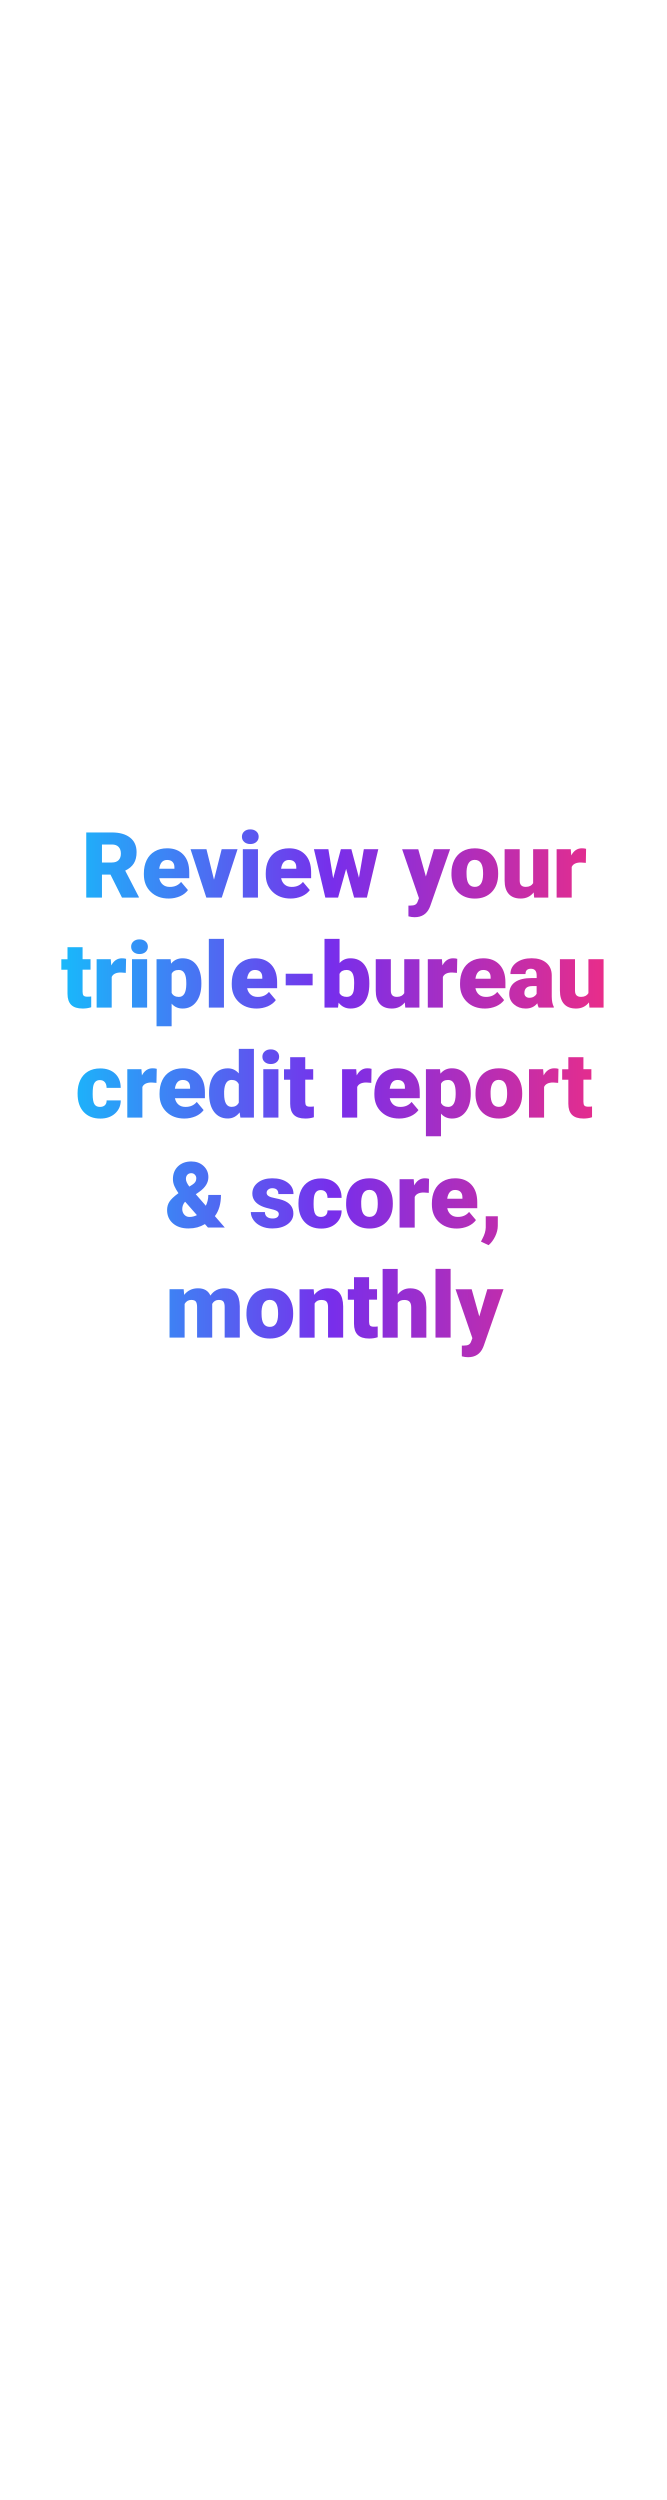
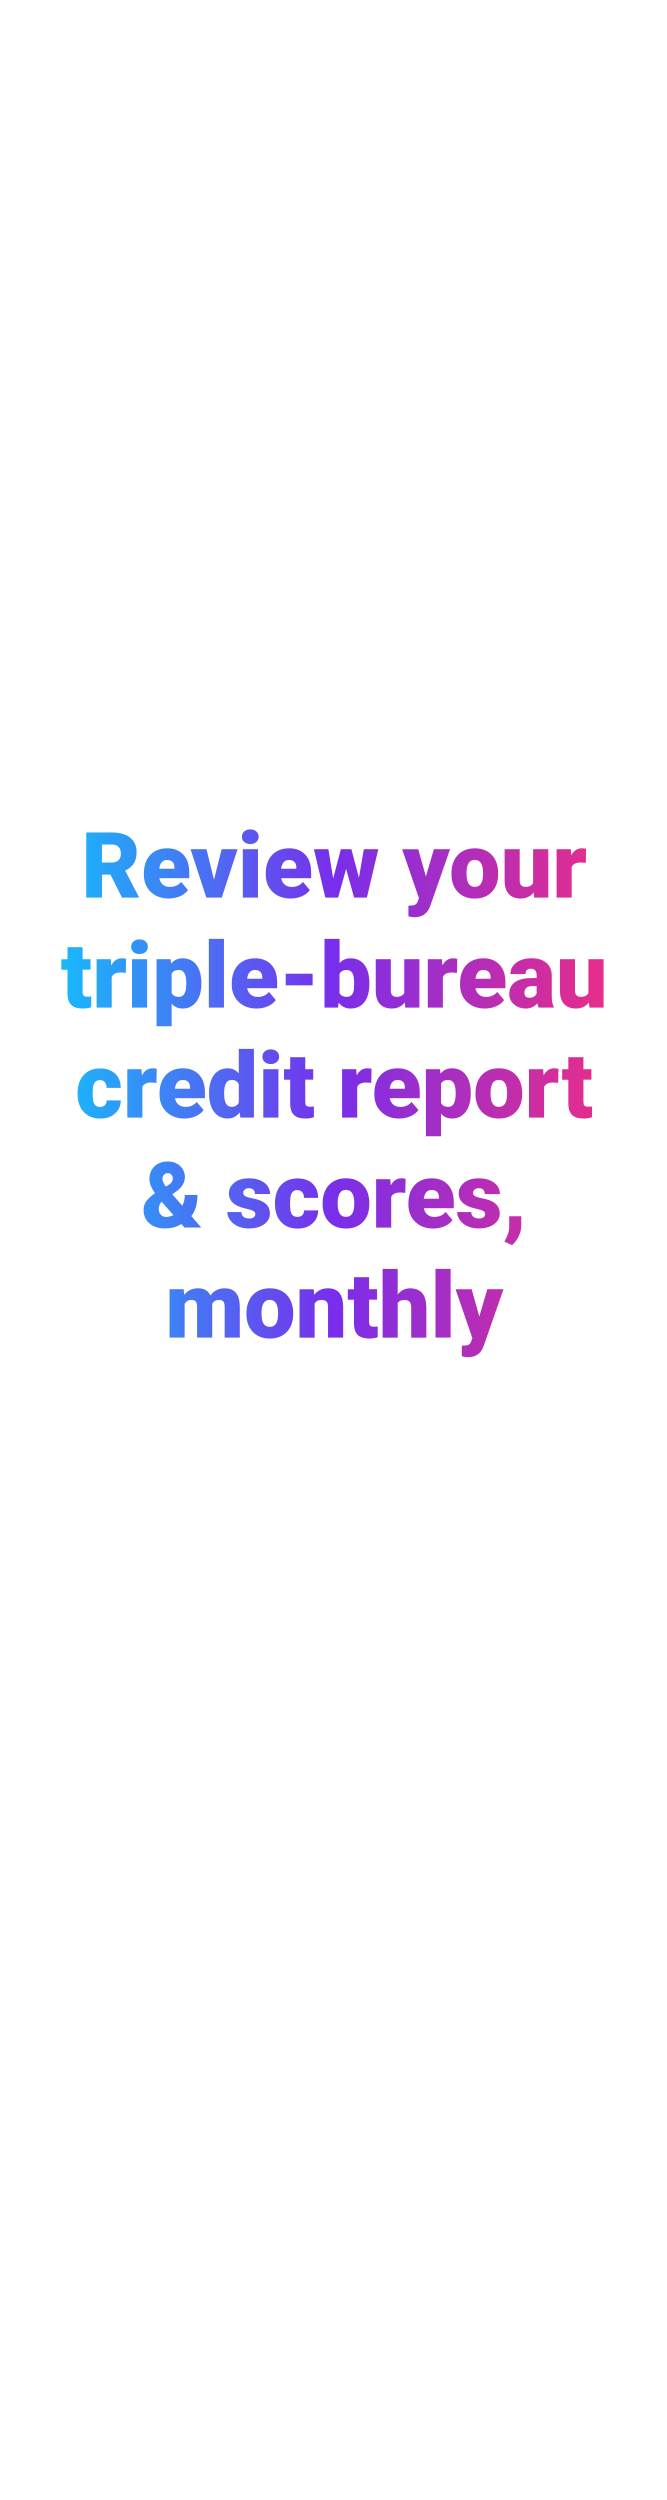
<svg xmlns="http://www.w3.org/2000/svg" version="1.1" id="Layer_1" x="0px" y="0px" viewBox="0 0 160 600" style="enable-background:new 0 0 160 600;" xml:space="preserve">
  <style type="text/css">
	.st0{fill:url(#SVGID_1_);}
</style>
  <linearGradient id="SVGID_1_" gradientUnits="userSpaceOnUse" x1="14.719" y1="262.39" x2="144.85" y2="262.39">
    <stop offset="0" style="stop-color:#18B9FB" />
    <stop offset="0.5" style="stop-color:#782EEB" />
    <stop offset="1" style="stop-color:#E82D8A" />
  </linearGradient>
-   <path class="st0" d="M26.51,209.9h-2.04v5.53H20.7v-15.64h6.16c1.85,0,3.3,0.41,4.35,1.23c1.05,0.82,1.57,1.99,1.57,3.49  c0,1.09-0.22,1.99-0.66,2.7c-0.44,0.71-1.13,1.29-2.07,1.74l3.27,6.32v0.16h-4.04L26.51,209.9z M24.47,207h2.38  c0.72,0,1.25-0.19,1.62-0.57c0.36-0.38,0.54-0.9,0.54-1.58c0-0.67-0.18-1.2-0.55-1.59s-0.9-0.58-1.61-0.58h-2.38V207z M40.51,215.65  c-1.78,0-3.23-0.53-4.33-1.6c-1.1-1.06-1.65-2.45-1.65-4.15v-0.3c0-1.19,0.22-2.24,0.66-3.15c0.44-0.91,1.08-1.61,1.93-2.11  c0.84-0.5,1.85-0.75,3.01-0.75c1.63,0,2.92,0.51,3.87,1.52c0.95,1.01,1.42,2.43,1.42,4.24v1.41h-7.2c0.13,0.65,0.41,1.16,0.85,1.54  s1,0.56,1.7,0.56c1.15,0,2.04-0.4,2.69-1.2l1.65,1.96c-0.45,0.62-1.09,1.12-1.92,1.49C42.35,215.46,41.46,215.65,40.51,215.65z   M40.1,206.39c-1.06,0-1.69,0.7-1.89,2.11h3.65v-0.28c0.01-0.58-0.13-1.03-0.44-1.35C41.12,206.55,40.68,206.39,40.1,206.39z   M51.36,211.13l1.84-7.32h3.81l-3.79,11.62h-3.7l-3.79-11.62h3.82L51.36,211.13z M58.06,200.81c0-0.52,0.19-0.94,0.56-1.27  s0.86-0.49,1.45-0.49s1.08,0.17,1.45,0.49s0.56,0.75,0.56,1.27s-0.19,0.94-0.56,1.27s-0.86,0.49-1.45,0.49s-1.08-0.17-1.45-0.49  S58.06,201.33,58.06,200.81z M61.91,215.43h-3.63v-11.62h3.63V215.43z M69.76,215.65c-1.78,0-3.23-0.53-4.33-1.6  c-1.1-1.06-1.65-2.45-1.65-4.15v-0.3c0-1.19,0.22-2.24,0.66-3.15c0.44-0.91,1.08-1.61,1.93-2.11c0.84-0.5,1.85-0.75,3.01-0.75  c1.63,0,2.92,0.51,3.87,1.52c0.95,1.01,1.42,2.43,1.42,4.24v1.41h-7.2c0.13,0.65,0.41,1.16,0.85,1.54s1,0.56,1.7,0.56  c1.15,0,2.04-0.4,2.69-1.2l1.65,1.96c-0.45,0.62-1.09,1.12-1.92,1.49C71.6,215.46,70.71,215.65,69.76,215.65z M69.35,206.39  c-1.06,0-1.69,0.7-1.89,2.11h3.65v-0.28c0.01-0.58-0.13-1.03-0.44-1.35C70.37,206.55,69.93,206.39,69.35,206.39z M86.15,210.66  l1.17-6.85h3.47l-2.74,11.62h-3.06l-1.92-6.9l-1.93,6.9h-3.06l-2.74-11.62h3.47l1.15,7.01l1.85-7.01h2.52L86.15,210.66z   M102.21,210.36l1.93-6.55h3.88l-4.74,13.57l-0.2,0.49c-0.67,1.5-1.86,2.26-3.57,2.26c-0.47,0-0.97-0.07-1.49-0.21v-2.58h0.47  c0.51,0,0.9-0.07,1.17-0.22c0.27-0.15,0.47-0.41,0.6-0.79l0.29-0.77l-4.04-11.74h3.87L102.21,210.36z M108.35,209.52  c0-1.16,0.23-2.19,0.68-3.1c0.45-0.91,1.1-1.6,1.94-2.09s1.84-0.73,2.98-0.73c1.74,0,3.11,0.54,4.11,1.62c1,1.08,1.5,2.54,1.5,4.4  v0.13c0,1.81-0.5,3.25-1.51,4.31c-1.01,1.06-2.37,1.6-4.09,1.6c-1.65,0-2.98-0.5-3.99-1.49c-1-0.99-1.54-2.34-1.62-4.03  L108.35,209.52z M111.97,209.74c0,1.07,0.17,1.86,0.5,2.36s0.83,0.75,1.49,0.75c1.29,0,1.95-0.99,1.98-2.98v-0.37  c0-2.08-0.67-3.13-2-3.13c-1.21,0-1.87,0.9-1.97,2.7L111.97,209.74z M128.08,214.18c-0.77,0.98-1.8,1.47-3.1,1.47  c-1.27,0-2.24-0.37-2.89-1.11c-0.66-0.74-0.98-1.81-0.98-3.2v-7.53h3.62v7.55c0,1,0.48,1.49,1.45,1.49c0.83,0,1.42-0.3,1.77-0.89  v-8.15h3.64v11.62h-3.39L128.08,214.18z M140.6,207.09L139.4,207c-1.14,0-1.87,0.36-2.19,1.07v7.36h-3.62v-11.62h3.39l0.12,1.49  c0.61-1.14,1.46-1.71,2.55-1.71c0.39,0,0.72,0.04,1.01,0.13L140.6,207.09z M19.82,227.32v2.89h1.91v2.51h-1.91v5.32  c0,0.44,0.08,0.74,0.24,0.91s0.47,0.26,0.93,0.26c0.36,0,0.66-0.02,0.9-0.06v2.59c-0.65,0.21-1.33,0.31-2.04,0.31  c-1.25,0-2.17-0.29-2.76-0.88s-0.89-1.48-0.89-2.67v-5.77h-1.48v-2.51h1.48v-2.89H19.82z M30.19,233.49L29,233.4  c-1.14,0-1.87,0.36-2.19,1.07v7.36h-3.62v-11.62h3.39l0.12,1.49c0.61-1.14,1.46-1.71,2.55-1.71c0.39,0,0.72,0.04,1.01,0.13  L30.19,233.49z M31.47,227.21c0-0.52,0.19-0.94,0.56-1.27s0.86-0.49,1.45-0.49s1.08,0.17,1.45,0.49s0.56,0.75,0.56,1.27  s-0.19,0.94-0.56,1.27s-0.86,0.49-1.45,0.49s-1.08-0.17-1.45-0.49S31.47,227.73,31.47,227.21z M35.31,241.83h-3.63v-11.62h3.63  V241.83z M48.33,236.11c0,1.8-0.41,3.25-1.22,4.32c-0.81,1.08-1.91,1.62-3.29,1.62c-1.07,0-1.94-0.39-2.63-1.17v5.42h-3.62v-16.09  h3.38l0.11,1.07c0.69-0.86,1.61-1.29,2.74-1.29c1.43,0,2.55,0.53,3.34,1.58c0.79,1.06,1.19,2.51,1.19,4.36V236.11z M44.71,235.88  c0-2.06-0.6-3.09-1.8-3.09c-0.86,0-1.43,0.31-1.72,0.92v4.58c0.32,0.64,0.9,0.97,1.74,0.97c1.15,0,1.75-1,1.78-2.99V235.88z   M53.75,241.83h-3.63v-16.5h3.63V241.83z M61.6,242.05c-1.78,0-3.23-0.53-4.33-1.6c-1.1-1.06-1.65-2.45-1.65-4.15V236  c0-1.19,0.22-2.24,0.66-3.15c0.44-0.91,1.08-1.61,1.93-2.11c0.84-0.5,1.85-0.75,3.01-0.75c1.63,0,2.92,0.51,3.87,1.52  c0.95,1.01,1.42,2.43,1.42,4.24v1.41h-7.2c0.13,0.65,0.41,1.16,0.85,1.54s1,0.56,1.7,0.56c1.15,0,2.04-0.4,2.69-1.2l1.65,1.96  c-0.45,0.62-1.09,1.12-1.92,1.49C63.44,241.86,62.55,242.05,61.6,242.05z M61.19,232.79c-1.06,0-1.69,0.7-1.89,2.11h3.65v-0.28  c0.01-0.58-0.13-1.03-0.44-1.35C62.2,232.95,61.76,232.79,61.19,232.79z M75.03,236.48h-6.46v-2.79h6.46V236.48z M88.64,236.12  c0,1.91-0.39,3.37-1.18,4.39s-1.9,1.54-3.33,1.54c-1.18,0-2.13-0.47-2.86-1.41l-0.15,1.19h-3.24v-16.5h3.62v5.81  c0.67-0.77,1.54-1.15,2.61-1.15c1.45,0,2.56,0.52,3.35,1.56s1.18,2.5,1.18,4.38V236.12z M85,235.89c0-1.12-0.15-1.91-0.45-2.39  c-0.3-0.47-0.75-0.71-1.37-0.71c-0.82,0-1.38,0.31-1.7,0.93v4.61c0.31,0.61,0.88,0.92,1.72,0.92c0.85,0,1.39-0.42,1.62-1.24  C84.95,237.6,85,236.9,85,235.89z M97.15,240.58c-0.77,0.98-1.8,1.47-3.1,1.47c-1.27,0-2.24-0.37-2.89-1.11  c-0.66-0.74-0.98-1.81-0.98-3.2v-7.53h3.62v7.55c0,1,0.48,1.49,1.45,1.49c0.83,0,1.42-0.3,1.77-0.89v-8.15h3.64v11.62h-3.39  L97.15,240.58z M109.67,233.49l-1.19-0.09c-1.14,0-1.87,0.36-2.19,1.07v7.36h-3.62v-11.62h3.39l0.12,1.49  c0.61-1.14,1.46-1.71,2.55-1.71c0.39,0,0.72,0.04,1.01,0.13L109.67,233.49z M116.39,242.05c-1.78,0-3.23-0.53-4.33-1.6  c-1.1-1.06-1.65-2.45-1.65-4.15V236c0-1.19,0.22-2.24,0.66-3.15c0.44-0.91,1.08-1.61,1.93-2.11c0.84-0.5,1.85-0.75,3.01-0.75  c1.63,0,2.92,0.51,3.87,1.52c0.95,1.01,1.42,2.43,1.42,4.24v1.41h-7.2c0.13,0.65,0.41,1.16,0.85,1.54s1,0.56,1.7,0.56  c1.15,0,2.04-0.4,2.69-1.2l1.65,1.96c-0.45,0.62-1.09,1.12-1.92,1.49C118.24,241.86,117.35,242.05,116.39,242.05z M115.99,232.79  c-1.06,0-1.69,0.7-1.89,2.11h3.65v-0.28c0.01-0.58-0.13-1.03-0.44-1.35C117,232.95,116.56,232.79,115.99,232.79z M129.29,241.83  c-0.13-0.24-0.24-0.58-0.34-1.04c-0.67,0.84-1.6,1.26-2.79,1.26c-1.1,0-2.03-0.33-2.79-0.99c-0.77-0.66-1.15-1.49-1.15-2.5  c0-1.26,0.47-2.21,1.4-2.86s2.28-0.97,4.06-0.97h1.12v-0.62c0-1.07-0.46-1.61-1.39-1.61c-0.86,0-1.29,0.42-1.29,1.27h-3.62  c0-1.12,0.48-2.03,1.43-2.74c0.96-0.7,2.17-1.05,3.66-1.05s2.65,0.36,3.51,1.08s1.3,1.71,1.32,2.98v5.15  c0.01,1.07,0.18,1.88,0.49,2.45v0.18H129.29z M127.03,239.47c0.45,0,0.83-0.1,1.12-0.29c0.3-0.19,0.51-0.41,0.64-0.66v-1.86h-1.05  c-1.26,0-1.89,0.57-1.89,1.7c0,0.33,0.11,0.6,0.33,0.8C126.4,239.37,126.68,239.47,127.03,239.47z M141.35,240.58  c-0.77,0.98-1.8,1.47-3.1,1.47c-1.27,0-2.24-0.37-2.89-1.11c-0.66-0.74-0.98-1.81-0.98-3.2v-7.53h3.62v7.55c0,1,0.48,1.49,1.45,1.49  c0.83,0,1.42-0.3,1.77-0.89v-8.15h3.64v11.62h-3.39L141.35,240.58z M24,265.66c0.51,0,0.9-0.14,1.18-0.41  c0.28-0.28,0.42-0.66,0.41-1.15h3.39c0,1.27-0.46,2.32-1.37,3.14c-0.91,0.82-2.09,1.22-3.53,1.22c-1.69,0-3.02-0.53-4-1.59  s-1.46-2.53-1.46-4.4v-0.15c0-1.17,0.22-2.21,0.65-3.11c0.43-0.9,1.06-1.59,1.87-2.07c0.82-0.48,1.78-0.72,2.9-0.72  c1.51,0,2.71,0.42,3.6,1.26s1.33,1.97,1.33,3.41h-3.39c0-0.6-0.15-1.06-0.44-1.39s-0.69-0.48-1.18-0.48c-0.94,0-1.49,0.6-1.64,1.79  c-0.05,0.38-0.08,0.9-0.08,1.57c0,1.17,0.14,1.98,0.42,2.43S23.39,265.66,24,265.66z M37.55,259.89l-1.19-0.09  c-1.14,0-1.87,0.36-2.19,1.07v7.36h-3.62v-11.62h3.39l0.12,1.49c0.61-1.14,1.46-1.71,2.55-1.71c0.39,0,0.72,0.04,1.01,0.13  L37.55,259.89z M44.27,268.45c-1.78,0-3.23-0.53-4.33-1.6c-1.1-1.06-1.65-2.45-1.65-4.15v-0.3c0-1.19,0.22-2.24,0.66-3.15  c0.44-0.91,1.08-1.61,1.93-2.11c0.84-0.5,1.85-0.75,3.01-0.75c1.63,0,2.92,0.51,3.87,1.52c0.95,1.01,1.42,2.43,1.42,4.24v1.41h-7.2  c0.13,0.65,0.41,1.16,0.85,1.54s1,0.56,1.7,0.56c1.15,0,2.04-0.4,2.69-1.2l1.65,1.96c-0.45,0.62-1.09,1.12-1.92,1.49  C46.11,268.26,45.22,268.45,44.27,268.45z M43.86,259.19c-1.06,0-1.69,0.7-1.89,2.11h3.65v-0.28c0.01-0.58-0.13-1.03-0.44-1.35  C44.88,259.35,44.44,259.19,43.86,259.19z M50.17,262.34c0-1.84,0.4-3.29,1.19-4.35s1.91-1.59,3.33-1.59c1.04,0,1.91,0.41,2.62,1.22  v-5.89h3.63v16.5h-3.25l-0.18-1.25c-0.75,0.97-1.69,1.46-2.84,1.46c-1.38,0-2.48-0.53-3.29-1.59S50.17,264.29,50.17,262.34z   M53.79,262.56c0,2.06,0.6,3.09,1.8,3.09c0.8,0,1.38-0.34,1.72-1.01v-4.43c-0.33-0.69-0.9-1.03-1.7-1.03c-1.12,0-1.72,0.9-1.82,2.71  L53.79,262.56z M62.97,253.61c0-0.52,0.19-0.94,0.56-1.27s0.86-0.49,1.45-0.49s1.08,0.17,1.45,0.49s0.56,0.75,0.56,1.27  s-0.19,0.94-0.56,1.27s-0.86,0.49-1.45,0.49s-1.08-0.17-1.45-0.49S62.97,254.13,62.97,253.61z M66.82,268.23h-3.63v-11.62h3.63  V268.23z M73.26,253.72v2.89h1.91v2.51h-1.91v5.32c0,0.44,0.08,0.74,0.24,0.91s0.47,0.26,0.93,0.26c0.36,0,0.66-0.02,0.9-0.06v2.59  c-0.65,0.21-1.33,0.31-2.04,0.31c-1.25,0-2.17-0.29-2.76-0.88s-0.89-1.48-0.89-2.67v-5.77h-1.48v-2.51h1.48v-2.89H73.26z   M89.11,259.89l-1.19-0.09c-1.14,0-1.87,0.36-2.19,1.07v7.36H82.1v-11.62h3.39l0.12,1.49c0.61-1.14,1.46-1.71,2.55-1.71  c0.39,0,0.72,0.04,1.01,0.13L89.11,259.89z M95.83,268.45c-1.78,0-3.23-0.53-4.33-1.6c-1.1-1.06-1.65-2.45-1.65-4.15v-0.3  c0-1.19,0.22-2.24,0.66-3.15c0.44-0.91,1.08-1.61,1.93-2.11c0.84-0.5,1.85-0.75,3.01-0.75c1.63,0,2.92,0.51,3.87,1.52  c0.95,1.01,1.42,2.43,1.42,4.24v1.41h-7.2c0.13,0.65,0.41,1.16,0.85,1.54s1,0.56,1.7,0.56c1.15,0,2.04-0.4,2.69-1.2l1.65,1.96  c-0.45,0.62-1.09,1.12-1.92,1.49C97.67,268.26,96.79,268.45,95.83,268.45z M95.42,259.19c-1.06,0-1.69,0.7-1.89,2.11h3.65v-0.28  c0.01-0.58-0.13-1.03-0.44-1.35C96.44,259.35,96,259.19,95.42,259.19z M112.98,262.51c0,1.8-0.41,3.25-1.22,4.32  c-0.81,1.08-1.91,1.62-3.29,1.62c-1.07,0-1.94-0.39-2.63-1.17v5.42h-3.62v-16.09h3.38l0.11,1.07c0.69-0.86,1.61-1.29,2.74-1.29  c1.43,0,2.55,0.53,3.34,1.58c0.79,1.06,1.19,2.51,1.19,4.36V262.51z M109.36,262.28c0-2.06-0.6-3.09-1.8-3.09  c-0.86,0-1.43,0.31-1.72,0.92v4.58c0.32,0.64,0.9,0.97,1.74,0.97c1.15,0,1.75-1,1.78-2.99V262.28z M114.12,262.31  c0-1.16,0.23-2.19,0.68-3.1c0.45-0.91,1.1-1.6,1.94-2.09s1.84-0.73,2.98-0.73c1.74,0,3.11,0.54,4.11,1.62c1,1.08,1.5,2.54,1.5,4.4  v0.13c0,1.81-0.5,3.25-1.51,4.31c-1.01,1.06-2.37,1.6-4.09,1.6c-1.65,0-2.98-0.5-3.99-1.49c-1-0.99-1.54-2.34-1.62-4.03  L114.12,262.31z M117.74,262.54c0,1.07,0.17,1.86,0.5,2.36s0.83,0.75,1.49,0.75c1.29,0,1.95-0.99,1.98-2.98v-0.37  c0-2.08-0.67-3.13-2-3.13c-1.21,0-1.87,0.9-1.97,2.7L117.74,262.54z M133.96,259.89l-1.19-0.09c-1.14,0-1.87,0.36-2.19,1.07v7.36  h-3.62v-11.62h3.39l0.12,1.49c0.61-1.14,1.46-1.71,2.55-1.71c0.39,0,0.72,0.04,1.01,0.13L133.96,259.89z M140.02,253.72v2.89h1.91  v2.51h-1.91v5.32c0,0.44,0.08,0.74,0.24,0.91s0.47,0.26,0.93,0.26c0.36,0,0.66-0.02,0.9-0.06v2.59c-0.65,0.21-1.33,0.31-2.04,0.31  c-1.25,0-2.17-0.29-2.76-0.88s-0.89-1.48-0.89-2.67v-5.77h-1.48v-2.51h1.48v-2.89H140.02z M42.85,286.39  c-0.42-0.6-0.75-1.17-0.99-1.72c-0.24-0.54-0.36-1.11-0.36-1.69c0-1.26,0.41-2.28,1.22-3.06c0.82-0.78,1.88-1.17,3.2-1.17  c1.18,0,2.16,0.36,2.93,1.08c0.77,0.72,1.16,1.61,1.16,2.68c0,1.33-0.73,2.51-2.2,3.54l-0.82,0.57l2.41,2.76  c0.39-0.79,0.59-1.65,0.59-2.59h3.04c0,2.11-0.49,3.81-1.46,5.08l2.38,2.74h-4.04l-0.73-0.83c-0.6,0.36-1.22,0.62-1.84,0.79  c-0.63,0.17-1.33,0.26-2.12,0.26c-1.55,0-2.79-0.41-3.72-1.22c-0.93-0.81-1.4-1.88-1.4-3.21c0-0.72,0.18-1.38,0.55-1.97  c0.37-0.59,1.09-1.27,2.15-2.05L42.85,286.39z M45.46,292.07c0.63,0,1.23-0.15,1.8-0.44l-2.81-3.2l-0.1,0.06  c-0.41,0.5-0.61,1.07-0.61,1.7c0,0.52,0.17,0.97,0.49,1.33S44.97,292.07,45.46,292.07z M44.62,282.95c0,0.5,0.27,1.11,0.82,1.83  l0.72-0.45c0.33-0.21,0.57-0.44,0.72-0.67s0.23-0.52,0.23-0.87c0-0.33-0.11-0.62-0.34-0.86s-0.51-0.37-0.85-0.37  c-0.4,0-0.72,0.13-0.95,0.38C44.73,282.2,44.62,282.53,44.62,282.95z M66.91,291.37c0-0.31-0.16-0.55-0.48-0.74  s-0.93-0.38-1.84-0.58s-1.65-0.46-2.23-0.79c-0.59-0.33-1.04-0.72-1.34-1.19s-0.46-1-0.46-1.6c0-1.07,0.44-1.95,1.32-2.64  c0.88-0.69,2.03-1.04,3.46-1.04c1.53,0,2.76,0.35,3.7,1.04s1.4,1.61,1.4,2.74h-3.63c0-0.93-0.49-1.4-1.47-1.4  c-0.38,0-0.7,0.11-0.96,0.32c-0.26,0.21-0.39,0.47-0.39,0.79c0,0.32,0.16,0.58,0.47,0.78s0.82,0.37,1.51,0.49  c0.69,0.13,1.3,0.28,1.82,0.46c1.75,0.6,2.62,1.68,2.62,3.23c0,1.06-0.47,1.92-1.41,2.59c-0.94,0.67-2.16,1-3.66,1  c-1,0-1.88-0.18-2.66-0.54s-1.39-0.84-1.83-1.46s-0.66-1.26-0.66-1.94h3.38c0.01,0.54,0.19,0.93,0.54,1.18  c0.34,0.25,0.78,0.37,1.32,0.37c0.49,0,0.86-0.1,1.11-0.3C66.79,291.95,66.91,291.69,66.91,291.37z M77.01,292.06  c0.51,0,0.9-0.14,1.18-0.41c0.28-0.28,0.42-0.66,0.41-1.15h3.39c0,1.27-0.46,2.32-1.37,3.14c-0.91,0.82-2.09,1.22-3.53,1.22  c-1.69,0-3.02-0.53-4-1.59s-1.46-2.53-1.46-4.4v-0.15c0-1.17,0.22-2.21,0.65-3.11c0.43-0.9,1.06-1.59,1.87-2.07  c0.82-0.48,1.78-0.72,2.9-0.72c1.51,0,2.71,0.42,3.6,1.26s1.33,1.97,1.33,3.41H78.6c0-0.6-0.15-1.06-0.44-1.39s-0.69-0.48-1.18-0.48  c-0.94,0-1.49,0.6-1.64,1.79c-0.05,0.38-0.08,0.9-0.08,1.57c0,1.17,0.14,1.98,0.42,2.43S76.4,292.06,77.01,292.06z M83.07,288.71  c0-1.16,0.23-2.19,0.68-3.1c0.45-0.91,1.1-1.6,1.94-2.09s1.84-0.73,2.98-0.73c1.74,0,3.11,0.54,4.11,1.62c1,1.08,1.5,2.54,1.5,4.4  v0.13c0,1.81-0.5,3.25-1.51,4.31c-1.01,1.06-2.37,1.6-4.09,1.6c-1.65,0-2.98-0.5-3.99-1.49c-1-0.99-1.54-2.34-1.62-4.03  L83.07,288.71z M86.69,288.94c0,1.07,0.17,1.86,0.5,2.36s0.83,0.75,1.49,0.75c1.29,0,1.95-0.99,1.98-2.98v-0.37  c0-2.08-0.67-3.13-2-3.13c-1.21,0-1.87,0.9-1.97,2.7L86.69,288.94z M102.91,286.29l-1.19-0.09c-1.14,0-1.87,0.36-2.19,1.07v7.36  H95.9v-11.62h3.39l0.12,1.49c0.61-1.14,1.46-1.71,2.55-1.71c0.39,0,0.72,0.04,1.01,0.13L102.91,286.29z M109.63,294.85  c-1.78,0-3.23-0.53-4.33-1.6c-1.1-1.06-1.65-2.45-1.65-4.15v-0.3c0-1.19,0.22-2.24,0.66-3.15c0.44-0.91,1.08-1.61,1.93-2.11  c0.84-0.5,1.85-0.75,3.01-0.75c1.63,0,2.92,0.51,3.87,1.52c0.95,1.01,1.42,2.43,1.42,4.24v1.41h-7.2c0.13,0.65,0.41,1.16,0.85,1.54  s1,0.56,1.7,0.56c1.15,0,2.04-0.4,2.69-1.2l1.65,1.96c-0.45,0.62-1.09,1.12-1.92,1.49C111.47,294.66,110.58,294.85,109.63,294.85z   M109.22,285.59c-1.06,0-1.69,0.7-1.89,2.11h3.65v-0.28c0.01-0.58-0.13-1.03-0.44-1.35C110.24,285.75,109.8,285.59,109.22,285.59z   M117.26,298.84l-1.83-0.86l0.37-0.73c0.5-0.93,0.76-1.82,0.78-2.66v-2.69h2.9l-0.01,2.33c-0.01,0.82-0.22,1.66-0.63,2.51  S117.9,298.3,117.26,298.84z M44.08,309.41l0.12,1.36c0.82-1.05,1.93-1.58,3.32-1.58c1.47,0,2.46,0.58,2.98,1.75  c0.79-1.17,1.93-1.75,3.42-1.75c2.36,0,3.57,1.42,3.63,4.28v7.56h-3.63v-7.34c0-0.59-0.1-1.03-0.3-1.3s-0.57-0.41-1.1-0.41  c-0.72,0-1.25,0.32-1.6,0.96l0.01,0.15v7.94h-3.63v-7.32c0-0.61-0.1-1.05-0.29-1.32s-0.56-0.41-1.11-0.41  c-0.69,0-1.22,0.32-1.59,0.96v8.09h-3.62v-11.62H44.08z M59.15,315.11c0-1.16,0.23-2.19,0.68-3.1c0.45-0.91,1.1-1.6,1.94-2.09  s1.84-0.73,2.98-0.73c1.74,0,3.11,0.54,4.11,1.62c1,1.08,1.5,2.54,1.5,4.4v0.13c0,1.81-0.5,3.25-1.51,4.31  c-1.01,1.06-2.37,1.6-4.09,1.6c-1.65,0-2.98-0.5-3.99-1.49c-1-0.99-1.54-2.34-1.62-4.03L59.15,315.11z M62.77,315.34  c0,1.07,0.17,1.86,0.5,2.36s0.83,0.75,1.49,0.75c1.29,0,1.95-0.99,1.98-2.98v-0.37c0-2.08-0.67-3.13-2-3.13  c-1.21,0-1.87,0.9-1.97,2.7L62.77,315.34z M75.28,309.41l0.12,1.36c0.8-1.05,1.91-1.58,3.32-1.58c1.21,0,2.11,0.36,2.71,1.08  c0.6,0.72,0.91,1.81,0.93,3.27v7.49h-3.63v-7.34c0-0.59-0.12-1.02-0.35-1.29c-0.24-0.28-0.67-0.41-1.29-0.41  c-0.71,0-1.24,0.28-1.58,0.84v8.21h-3.62v-11.62H75.28z M88.58,306.52v2.89h1.91v2.51h-1.91v5.32c0,0.44,0.08,0.74,0.24,0.91  s0.47,0.26,0.93,0.26c0.36,0,0.66-0.02,0.9-0.06v2.59c-0.65,0.21-1.33,0.31-2.04,0.31c-1.25,0-2.17-0.29-2.76-0.88  s-0.89-1.48-0.89-2.67v-5.77h-1.48v-2.51h1.48v-2.89H88.58z M95.46,310.66c0.77-0.97,1.76-1.46,2.96-1.46c1.28,0,2.25,0.38,2.9,1.14  s0.98,1.88,1,3.36v7.34h-3.63v-7.25c0-0.62-0.12-1.07-0.38-1.36c-0.25-0.29-0.68-0.44-1.28-0.44c-0.75,0-1.27,0.24-1.58,0.71v8.34  h-3.62v-16.5h3.62V310.66z M108.15,321.03h-3.63v-16.5h3.63V321.03z M115.03,315.96l1.93-6.55h3.88l-4.74,13.57l-0.2,0.49  c-0.67,1.5-1.86,2.26-3.57,2.26c-0.47,0-0.97-0.07-1.49-0.21v-2.58h0.47c0.51,0,0.9-0.07,1.17-0.22c0.27-0.15,0.47-0.41,0.6-0.79  l0.29-0.77l-4.04-11.74h3.87L115.03,315.96z" />
+   <path class="st0" d="M26.51,209.9h-2.04v5.53H20.7v-15.64h6.16c1.85,0,3.3,0.41,4.35,1.23c1.05,0.82,1.57,1.99,1.57,3.49  c0,1.09-0.22,1.99-0.66,2.7c-0.44,0.71-1.13,1.29-2.07,1.74l3.27,6.32v0.16h-4.04L26.51,209.9z M24.47,207h2.38  c0.72,0,1.25-0.19,1.62-0.57c0.36-0.38,0.54-0.9,0.54-1.58c0-0.67-0.18-1.2-0.55-1.59s-0.9-0.58-1.61-0.58h-2.38V207z M40.51,215.65  c-1.78,0-3.23-0.53-4.33-1.6c-1.1-1.06-1.65-2.45-1.65-4.15v-0.3c0-1.19,0.22-2.24,0.66-3.15c0.44-0.91,1.08-1.61,1.93-2.11  c0.84-0.5,1.85-0.75,3.01-0.75c1.63,0,2.92,0.51,3.87,1.52c0.95,1.01,1.42,2.43,1.42,4.24v1.41h-7.2c0.13,0.65,0.41,1.16,0.85,1.54  s1,0.56,1.7,0.56c1.15,0,2.04-0.4,2.69-1.2l1.65,1.96c-0.45,0.62-1.09,1.12-1.92,1.49C42.35,215.46,41.46,215.65,40.51,215.65z   M40.1,206.39c-1.06,0-1.69,0.7-1.89,2.11h3.65v-0.28c0.01-0.58-0.13-1.03-0.44-1.35C41.12,206.55,40.68,206.39,40.1,206.39z   M51.36,211.13l1.84-7.32h3.81l-3.79,11.62h-3.7l-3.79-11.62h3.82L51.36,211.13z M58.06,200.81c0-0.52,0.19-0.94,0.56-1.27  s0.86-0.49,1.45-0.49s1.08,0.17,1.45,0.49s0.56,0.75,0.56,1.27s-0.19,0.94-0.56,1.27s-0.86,0.49-1.45,0.49s-1.08-0.17-1.45-0.49  S58.06,201.33,58.06,200.81z M61.91,215.43h-3.63v-11.62h3.63V215.43z M69.76,215.65c-1.78,0-3.23-0.53-4.33-1.6  c-1.1-1.06-1.65-2.45-1.65-4.15v-0.3c0-1.19,0.22-2.24,0.66-3.15c0.44-0.91,1.08-1.61,1.93-2.11c0.84-0.5,1.85-0.75,3.01-0.75  c1.63,0,2.92,0.51,3.87,1.52c0.95,1.01,1.42,2.43,1.42,4.24v1.41h-7.2c0.13,0.65,0.41,1.16,0.85,1.54s1,0.56,1.7,0.56  c1.15,0,2.04-0.4,2.69-1.2l1.65,1.96c-0.45,0.62-1.09,1.12-1.92,1.49C71.6,215.46,70.71,215.65,69.76,215.65z M69.35,206.39  c-1.06,0-1.69,0.7-1.89,2.11h3.65v-0.28c0.01-0.58-0.13-1.03-0.44-1.35C70.37,206.55,69.93,206.39,69.35,206.39z M86.15,210.66  l1.17-6.85h3.47l-2.74,11.62h-3.06l-1.92-6.9l-1.93,6.9h-3.06l-2.74-11.62h3.47l1.15,7.01l1.85-7.01h2.52L86.15,210.66z   M102.21,210.36l1.93-6.55h3.88l-4.74,13.57l-0.2,0.49c-0.67,1.5-1.86,2.26-3.57,2.26c-0.47,0-0.97-0.07-1.49-0.21v-2.58h0.47  c0.51,0,0.9-0.07,1.17-0.22c0.27-0.15,0.47-0.41,0.6-0.79l0.29-0.77l-4.04-11.74h3.87L102.21,210.36z M108.35,209.52  c0-1.16,0.23-2.19,0.68-3.1c0.45-0.91,1.1-1.6,1.94-2.09s1.84-0.73,2.98-0.73c1.74,0,3.11,0.54,4.11,1.62c1,1.08,1.5,2.54,1.5,4.4  v0.13c0,1.81-0.5,3.25-1.51,4.31c-1.01,1.06-2.37,1.6-4.09,1.6c-1.65,0-2.98-0.5-3.99-1.49c-1-0.99-1.54-2.34-1.62-4.03  L108.35,209.52z M111.97,209.74c0,1.07,0.17,1.86,0.5,2.36s0.83,0.75,1.49,0.75c1.29,0,1.95-0.99,1.98-2.98v-0.37  c0-2.08-0.67-3.13-2-3.13c-1.21,0-1.87,0.9-1.97,2.7L111.97,209.74z M128.08,214.18c-0.77,0.98-1.8,1.47-3.1,1.47  c-1.27,0-2.24-0.37-2.89-1.11c-0.66-0.74-0.98-1.81-0.98-3.2v-7.53h3.62v7.55c0,1,0.48,1.49,1.45,1.49c0.83,0,1.42-0.3,1.77-0.89  v-8.15h3.64v11.62h-3.39L128.08,214.18z M140.6,207.09L139.4,207c-1.14,0-1.87,0.36-2.19,1.07v7.36h-3.62v-11.62h3.39l0.12,1.49  c0.61-1.14,1.46-1.71,2.55-1.71c0.39,0,0.72,0.04,1.01,0.13L140.6,207.09z M19.82,227.32v2.89h1.91v2.51h-1.91v5.32  c0,0.44,0.08,0.74,0.24,0.91s0.47,0.26,0.93,0.26c0.36,0,0.66-0.02,0.9-0.06v2.59c-0.65,0.21-1.33,0.31-2.04,0.31  c-1.25,0-2.17-0.29-2.76-0.88s-0.89-1.48-0.89-2.67v-5.77h-1.48v-2.51h1.48v-2.89H19.82z M30.19,233.49L29,233.4  c-1.14,0-1.87,0.36-2.19,1.07v7.36h-3.62v-11.62h3.39l0.12,1.49c0.61-1.14,1.46-1.71,2.55-1.71c0.39,0,0.72,0.04,1.01,0.13  L30.19,233.49z M31.47,227.21c0-0.52,0.19-0.94,0.56-1.27s0.86-0.49,1.45-0.49s1.08,0.17,1.45,0.49s0.56,0.75,0.56,1.27  s-0.19,0.94-0.56,1.27s-0.86,0.49-1.45,0.49s-1.08-0.17-1.45-0.49S31.47,227.73,31.47,227.21z M35.31,241.83h-3.63v-11.62h3.63  V241.83z M48.33,236.11c0,1.8-0.41,3.25-1.22,4.32c-0.81,1.08-1.91,1.62-3.29,1.62c-1.07,0-1.94-0.39-2.63-1.17v5.42h-3.62v-16.09  h3.38l0.11,1.07c0.69-0.86,1.61-1.29,2.74-1.29c1.43,0,2.55,0.53,3.34,1.58c0.79,1.06,1.19,2.51,1.19,4.36V236.11z M44.71,235.88  c0-2.06-0.6-3.09-1.8-3.09c-0.86,0-1.43,0.31-1.72,0.92v4.58c0.32,0.64,0.9,0.97,1.74,0.97c1.15,0,1.75-1,1.78-2.99V235.88z   M53.75,241.83h-3.63v-16.5h3.63V241.83z M61.6,242.05c-1.78,0-3.23-0.53-4.33-1.6c-1.1-1.06-1.65-2.45-1.65-4.15V236  c0-1.19,0.22-2.24,0.66-3.15c0.44-0.91,1.08-1.61,1.93-2.11c0.84-0.5,1.85-0.75,3.01-0.75c1.63,0,2.92,0.51,3.87,1.52  c0.95,1.01,1.42,2.43,1.42,4.24v1.41h-7.2c0.13,0.65,0.41,1.16,0.85,1.54s1,0.56,1.7,0.56c1.15,0,2.04-0.4,2.69-1.2l1.65,1.96  c-0.45,0.62-1.09,1.12-1.92,1.49C63.44,241.86,62.55,242.05,61.6,242.05z M61.19,232.79c-1.06,0-1.69,0.7-1.89,2.11h3.65v-0.28  c0.01-0.58-0.13-1.03-0.44-1.35C62.2,232.95,61.76,232.79,61.19,232.79z M75.03,236.48h-6.46v-2.79h6.46V236.48z M88.64,236.12  c0,1.91-0.39,3.37-1.18,4.39s-1.9,1.54-3.33,1.54c-1.18,0-2.13-0.47-2.86-1.41l-0.15,1.19h-3.24v-16.5h3.62v5.81  c0.67-0.77,1.54-1.15,2.61-1.15c1.45,0,2.56,0.52,3.35,1.56s1.18,2.5,1.18,4.38V236.12z M85,235.89c0-1.12-0.15-1.91-0.45-2.39  c-0.3-0.47-0.75-0.71-1.37-0.71c-0.82,0-1.38,0.31-1.7,0.93v4.61c0.31,0.61,0.88,0.92,1.72,0.92c0.85,0,1.39-0.42,1.62-1.24  C84.95,237.6,85,236.9,85,235.89z M97.15,240.58c-0.77,0.98-1.8,1.47-3.1,1.47c-1.27,0-2.24-0.37-2.89-1.11  c-0.66-0.74-0.98-1.81-0.98-3.2v-7.53h3.62v7.55c0,1,0.48,1.49,1.45,1.49c0.83,0,1.42-0.3,1.77-0.89v-8.15h3.64v11.62h-3.39  L97.15,240.58z M109.67,233.49l-1.19-0.09c-1.14,0-1.87,0.36-2.19,1.07v7.36h-3.62v-11.62h3.39l0.12,1.49  c0.61-1.14,1.46-1.71,2.55-1.71c0.39,0,0.72,0.04,1.01,0.13L109.67,233.49z M116.39,242.05c-1.78,0-3.23-0.53-4.33-1.6  c-1.1-1.06-1.65-2.45-1.65-4.15V236c0-1.19,0.22-2.24,0.66-3.15c0.44-0.91,1.08-1.61,1.93-2.11c0.84-0.5,1.85-0.75,3.01-0.75  c1.63,0,2.92,0.51,3.87,1.52c0.95,1.01,1.42,2.43,1.42,4.24v1.41h-7.2c0.13,0.65,0.41,1.16,0.85,1.54s1,0.56,1.7,0.56  c1.15,0,2.04-0.4,2.69-1.2l1.65,1.96c-0.45,0.62-1.09,1.12-1.92,1.49C118.24,241.86,117.35,242.05,116.39,242.05z M115.99,232.79  c-1.06,0-1.69,0.7-1.89,2.11h3.65v-0.28c0.01-0.58-0.13-1.03-0.44-1.35C117,232.95,116.56,232.79,115.99,232.79z M129.29,241.83  c-0.13-0.24-0.24-0.58-0.34-1.04c-0.67,0.84-1.6,1.26-2.79,1.26c-1.1,0-2.03-0.33-2.79-0.99c-0.77-0.66-1.15-1.49-1.15-2.5  c0-1.26,0.47-2.21,1.4-2.86s2.28-0.97,4.06-0.97h1.12v-0.62c0-1.07-0.46-1.61-1.39-1.61c-0.86,0-1.29,0.42-1.29,1.27h-3.62  c0-1.12,0.48-2.03,1.43-2.74c0.96-0.7,2.17-1.05,3.66-1.05s2.65,0.36,3.51,1.08s1.3,1.71,1.32,2.98v5.15  c0.01,1.07,0.18,1.88,0.49,2.45v0.18H129.29z M127.03,239.47c0.45,0,0.83-0.1,1.12-0.29c0.3-0.19,0.51-0.41,0.64-0.66v-1.86h-1.05  c-1.26,0-1.89,0.57-1.89,1.7c0,0.33,0.11,0.6,0.33,0.8C126.4,239.37,126.68,239.47,127.03,239.47z M141.35,240.58  c-0.77,0.98-1.8,1.47-3.1,1.47c-1.27,0-2.24-0.37-2.89-1.11c-0.66-0.74-0.98-1.81-0.98-3.2v-7.53h3.62v7.55c0,1,0.48,1.49,1.45,1.49  c0.83,0,1.42-0.3,1.77-0.89v-8.15h3.64v11.62h-3.39L141.35,240.58z M24,265.66c0.51,0,0.9-0.14,1.18-0.41  c0.28-0.28,0.42-0.66,0.41-1.15h3.39c0,1.27-0.46,2.32-1.37,3.14c-0.91,0.82-2.09,1.22-3.53,1.22c-1.69,0-3.02-0.53-4-1.59  s-1.46-2.53-1.46-4.4v-0.15c0-1.17,0.22-2.21,0.65-3.11c0.43-0.9,1.06-1.59,1.87-2.07c0.82-0.48,1.78-0.72,2.9-0.72  c1.51,0,2.71,0.42,3.6,1.26s1.33,1.97,1.33,3.41h-3.39c0-0.6-0.15-1.06-0.44-1.39s-0.69-0.48-1.18-0.48c-0.94,0-1.49,0.6-1.64,1.79  c-0.05,0.38-0.08,0.9-0.08,1.57c0,1.17,0.14,1.98,0.42,2.43S23.39,265.66,24,265.66z M37.55,259.89l-1.19-0.09  c-1.14,0-1.87,0.36-2.19,1.07v7.36h-3.62v-11.62h3.39l0.12,1.49c0.61-1.14,1.46-1.71,2.55-1.71c0.39,0,0.72,0.04,1.01,0.13  L37.55,259.89z M44.27,268.45c-1.78,0-3.23-0.53-4.33-1.6c-1.1-1.06-1.65-2.45-1.65-4.15v-0.3c0-1.19,0.22-2.24,0.66-3.15  c0.44-0.91,1.08-1.61,1.93-2.11c0.84-0.5,1.85-0.75,3.01-0.75c1.63,0,2.92,0.51,3.87,1.52c0.95,1.01,1.42,2.43,1.42,4.24v1.41h-7.2  c0.13,0.65,0.41,1.16,0.85,1.54s1,0.56,1.7,0.56c1.15,0,2.04-0.4,2.69-1.2l1.65,1.96c-0.45,0.62-1.09,1.12-1.92,1.49  C46.11,268.26,45.22,268.45,44.27,268.45z M43.86,259.19c-1.06,0-1.69,0.7-1.89,2.11h3.65v-0.28c0.01-0.58-0.13-1.03-0.44-1.35  C44.88,259.35,44.44,259.19,43.86,259.19z M50.17,262.34c0-1.84,0.4-3.29,1.19-4.35s1.91-1.59,3.33-1.59c1.04,0,1.91,0.41,2.62,1.22  v-5.89h3.63v16.5h-3.25l-0.18-1.25c-0.75,0.97-1.69,1.46-2.84,1.46c-1.38,0-2.48-0.53-3.29-1.59S50.17,264.29,50.17,262.34z   M53.79,262.56c0,2.06,0.6,3.09,1.8,3.09c0.8,0,1.38-0.34,1.72-1.01v-4.43c-0.33-0.69-0.9-1.03-1.7-1.03c-1.12,0-1.72,0.9-1.82,2.71  L53.79,262.56z M62.97,253.61c0-0.52,0.19-0.94,0.56-1.27s0.86-0.49,1.45-0.49s1.08,0.17,1.45,0.49s0.56,0.75,0.56,1.27  s-0.19,0.94-0.56,1.27s-0.86,0.49-1.45,0.49s-1.08-0.17-1.45-0.49S62.97,254.13,62.97,253.61z M66.82,268.23h-3.63v-11.62h3.63  V268.23z M73.26,253.72v2.89h1.91v2.51h-1.91v5.32c0,0.44,0.08,0.74,0.24,0.91s0.47,0.26,0.93,0.26c0.36,0,0.66-0.02,0.9-0.06v2.59  c-0.65,0.21-1.33,0.31-2.04,0.31c-1.25,0-2.17-0.29-2.76-0.88s-0.89-1.48-0.89-2.67v-5.77h-1.48v-2.51h1.48v-2.89H73.26z   M89.11,259.89l-1.19-0.09c-1.14,0-1.87,0.36-2.19,1.07v7.36H82.1v-11.62h3.39l0.12,1.49c0.61-1.14,1.46-1.71,2.55-1.71  c0.39,0,0.72,0.04,1.01,0.13L89.11,259.89z M95.83,268.45c-1.78,0-3.23-0.53-4.33-1.6c-1.1-1.06-1.65-2.45-1.65-4.15v-0.3  c0-1.19,0.22-2.24,0.66-3.15c0.44-0.91,1.08-1.61,1.93-2.11c0.84-0.5,1.85-0.75,3.01-0.75c1.63,0,2.92,0.51,3.87,1.52  c0.95,1.01,1.42,2.43,1.42,4.24v1.41h-7.2c0.13,0.65,0.41,1.16,0.85,1.54s1,0.56,1.7,0.56c1.15,0,2.04-0.4,2.69-1.2l1.65,1.96  c-0.45,0.62-1.09,1.12-1.92,1.49C97.67,268.26,96.79,268.45,95.83,268.45z M95.42,259.19c-1.06,0-1.69,0.7-1.89,2.11h3.65v-0.28  c0.01-0.58-0.13-1.03-0.44-1.35C96.44,259.35,96,259.19,95.42,259.19z M112.98,262.51c0,1.8-0.41,3.25-1.22,4.32  c-0.81,1.08-1.91,1.62-3.29,1.62c-1.07,0-1.94-0.39-2.63-1.17v5.42h-3.62v-16.09h3.38l0.11,1.07c0.69-0.86,1.61-1.29,2.74-1.29  c1.43,0,2.55,0.53,3.34,1.58c0.79,1.06,1.19,2.51,1.19,4.36V262.51z M109.36,262.28c0-2.06-0.6-3.09-1.8-3.09  c-0.86,0-1.43,0.31-1.72,0.92v4.58c0.32,0.64,0.9,0.97,1.74,0.97c1.15,0,1.75-1,1.78-2.99V262.28z M114.12,262.31  c0-1.16,0.23-2.19,0.68-3.1c0.45-0.91,1.1-1.6,1.94-2.09s1.84-0.73,2.98-0.73c1.74,0,3.11,0.54,4.11,1.62c1,1.08,1.5,2.54,1.5,4.4  v0.13c0,1.81-0.5,3.25-1.51,4.31c-1.01,1.06-2.37,1.6-4.09,1.6c-1.65,0-2.98-0.5-3.99-1.49c-1-0.99-1.54-2.34-1.62-4.03  L114.12,262.31z M117.74,262.54c0,1.07,0.17,1.86,0.5,2.36s0.83,0.75,1.49,0.75c1.29,0,1.95-0.99,1.98-2.98v-0.37  c0-2.08-0.67-3.13-2-3.13c-1.21,0-1.87,0.9-1.97,2.7L117.74,262.54z M133.96,259.89l-1.19-0.09c-1.14,0-1.87,0.36-2.19,1.07v7.36  h-3.62v-11.62h3.39l0.12,1.49c0.61-1.14,1.46-1.71,2.55-1.71c0.39,0,0.72,0.04,1.01,0.13L133.96,259.89z M140.02,253.72v2.89h1.91  v2.51h-1.91v5.32c0,0.44,0.08,0.74,0.24,0.91s0.47,0.26,0.93,0.26c0.36,0,0.66-0.02,0.9-0.06v2.59c-0.65,0.21-1.33,0.31-2.04,0.31  c-1.25,0-2.17-0.29-2.76-0.88s-0.89-1.48-0.89-2.67v-5.77h-1.48v-2.51h1.48v-2.89H140.02z M37.21,286.39  c-0.42-0.6-0.75-1.17-0.99-1.72c-0.24-0.54-0.36-1.11-0.36-1.69c0-1.26,0.41-2.28,1.22-3.06c0.82-0.78,1.88-1.17,3.2-1.17  c1.18,0,2.16,0.36,2.93,1.08c0.77,0.72,1.16,1.61,1.16,2.68c0,1.33-0.73,2.51-2.2,3.54l-0.82,0.57l2.41,2.76  c0.39-0.79,0.59-1.65,0.59-2.59h3.04c0,2.11-0.49,3.81-1.46,5.08l2.38,2.74h-4.04l-0.73-0.83c-0.6,0.36-1.22,0.62-1.84,0.79  c-0.63,0.17-1.33,0.26-2.12,0.26c-1.55,0-2.79-0.41-3.72-1.22c-0.93-0.81-1.4-1.88-1.4-3.21c0-0.72,0.18-1.38,0.55-1.97  c0.37-0.59,1.09-1.27,2.15-2.05L37.21,286.39z M39.82,292.07c0.63,0,1.23-0.15,1.8-0.44l-2.81-3.2l-0.1,0.06  c-0.41,0.5-0.61,1.07-0.61,1.7c0,0.52,0.17,0.97,0.49,1.33S39.34,292.07,39.82,292.07z M38.99,282.95c0,0.5,0.27,1.11,0.82,1.83  l0.72-0.45c0.33-0.21,0.57-0.44,0.72-0.67s0.23-0.52,0.23-0.87c0-0.33-0.11-0.62-0.34-0.86s-0.51-0.37-0.85-0.37  c-0.4,0-0.72,0.13-0.95,0.38C39.1,282.2,38.99,282.53,38.99,282.95z M61.28,291.37c0-0.31-0.16-0.55-0.48-0.74s-0.93-0.38-1.84-0.58  s-1.65-0.46-2.23-0.79c-0.59-0.33-1.04-0.72-1.34-1.19s-0.46-1-0.46-1.6c0-1.07,0.44-1.95,1.32-2.64c0.88-0.69,2.03-1.04,3.46-1.04  c1.53,0,2.76,0.35,3.7,1.04s1.4,1.61,1.4,2.74h-3.63c0-0.93-0.49-1.4-1.47-1.4c-0.38,0-0.7,0.11-0.96,0.32  c-0.26,0.21-0.39,0.47-0.39,0.79c0,0.32,0.16,0.58,0.47,0.78s0.82,0.37,1.51,0.49c0.69,0.13,1.3,0.28,1.82,0.46  c1.75,0.6,2.62,1.68,2.62,3.23c0,1.06-0.47,1.92-1.41,2.59c-0.94,0.67-2.16,1-3.66,1c-1,0-1.88-0.18-2.66-0.54s-1.39-0.84-1.83-1.46  s-0.66-1.26-0.66-1.94h3.38c0.01,0.54,0.19,0.93,0.54,1.18c0.34,0.25,0.78,0.37,1.32,0.37c0.49,0,0.86-0.1,1.11-0.3  C61.15,291.95,61.28,291.69,61.28,291.37z M71.37,292.06c0.51,0,0.9-0.14,1.18-0.41c0.28-0.28,0.42-0.66,0.41-1.15h3.39  c0,1.27-0.46,2.32-1.37,3.14c-0.91,0.82-2.09,1.22-3.53,1.22c-1.69,0-3.02-0.53-4-1.59s-1.46-2.53-1.46-4.4v-0.15  c0-1.17,0.22-2.21,0.65-3.11c0.43-0.9,1.06-1.59,1.87-2.07c0.82-0.48,1.78-0.72,2.9-0.72c1.51,0,2.71,0.42,3.6,1.26  s1.33,1.97,1.33,3.41h-3.39c0-0.6-0.15-1.06-0.44-1.39s-0.69-0.48-1.18-0.48c-0.94,0-1.49,0.6-1.64,1.79  c-0.05,0.38-0.08,0.9-0.08,1.57c0,1.17,0.14,1.98,0.42,2.43S70.76,292.06,71.37,292.06z M77.43,288.71c0-1.16,0.23-2.19,0.68-3.1  c0.45-0.91,1.1-1.6,1.94-2.09s1.84-0.73,2.98-0.73c1.74,0,3.11,0.54,4.11,1.62c1,1.08,1.5,2.54,1.5,4.4v0.13  c0,1.81-0.5,3.25-1.51,4.31c-1.01,1.06-2.37,1.6-4.09,1.6c-1.65,0-2.98-0.5-3.99-1.49c-1-0.99-1.54-2.34-1.62-4.03L77.43,288.71z   M81.05,288.94c0,1.07,0.17,1.86,0.5,2.36s0.83,0.75,1.49,0.75c1.29,0,1.95-0.99,1.98-2.98v-0.37c0-2.08-0.67-3.13-2-3.13  c-1.21,0-1.87,0.9-1.97,2.7L81.05,288.94z M97.27,286.29l-1.19-0.09c-1.14,0-1.87,0.36-2.19,1.07v7.36h-3.62v-11.62h3.39l0.12,1.49  c0.61-1.14,1.46-1.71,2.55-1.71c0.39,0,0.72,0.04,1.01,0.13L97.27,286.29z M104,294.85c-1.78,0-3.23-0.53-4.33-1.6  c-1.1-1.06-1.65-2.45-1.65-4.15v-0.3c0-1.19,0.22-2.24,0.66-3.15c0.44-0.91,1.08-1.61,1.93-2.11c0.84-0.5,1.85-0.75,3.01-0.75  c1.63,0,2.92,0.51,3.87,1.52c0.95,1.01,1.42,2.43,1.42,4.24v1.41h-7.2c0.13,0.65,0.41,1.16,0.85,1.54s1,0.56,1.7,0.56  c1.15,0,2.04-0.4,2.69-1.2l1.65,1.96c-0.45,0.62-1.09,1.12-1.92,1.49C105.84,294.66,104.95,294.85,104,294.85z M103.59,285.59  c-1.06,0-1.69,0.7-1.89,2.11h3.65v-0.28c0.01-0.58-0.13-1.03-0.44-1.35C104.6,285.75,104.16,285.59,103.59,285.59z M116.44,291.37  c0-0.31-0.16-0.55-0.48-0.74s-0.93-0.38-1.84-0.58s-1.65-0.46-2.23-0.79c-0.59-0.33-1.04-0.72-1.34-1.19s-0.46-1-0.46-1.6  c0-1.07,0.44-1.95,1.32-2.64c0.88-0.69,2.03-1.04,3.46-1.04c1.53,0,2.76,0.35,3.7,1.04s1.4,1.61,1.4,2.74h-3.63  c0-0.93-0.49-1.4-1.47-1.4c-0.38,0-0.7,0.11-0.96,0.32c-0.26,0.21-0.39,0.47-0.39,0.79c0,0.32,0.16,0.58,0.47,0.78  s0.82,0.37,1.51,0.49c0.69,0.13,1.3,0.28,1.82,0.46c1.75,0.6,2.62,1.68,2.62,3.23c0,1.06-0.47,1.92-1.41,2.59  c-0.94,0.67-2.16,1-3.66,1c-1,0-1.88-0.18-2.66-0.54s-1.39-0.84-1.83-1.46s-0.66-1.26-0.66-1.94h3.38c0.01,0.54,0.19,0.93,0.54,1.18  c0.34,0.25,0.78,0.37,1.32,0.37c0.49,0,0.86-0.1,1.11-0.3C116.31,291.95,116.44,291.69,116.44,291.37z M122.89,298.84l-1.83-0.86  l0.37-0.73c0.5-0.93,0.76-1.82,0.78-2.66v-2.69h2.9l-0.01,2.33c-0.01,0.82-0.22,1.66-0.63,2.51S123.53,298.3,122.89,298.84z   M44.08,309.41l0.12,1.36c0.82-1.05,1.93-1.58,3.32-1.58c1.47,0,2.46,0.58,2.98,1.75c0.79-1.17,1.93-1.75,3.42-1.75  c2.36,0,3.57,1.42,3.63,4.28v7.56h-3.63v-7.34c0-0.59-0.1-1.03-0.3-1.3s-0.57-0.41-1.1-0.41c-0.72,0-1.25,0.32-1.6,0.96l0.01,0.15  v7.94h-3.63v-7.32c0-0.61-0.1-1.05-0.29-1.32s-0.56-0.41-1.11-0.41c-0.69,0-1.22,0.32-1.59,0.96v8.09h-3.62v-11.62H44.08z   M59.15,315.11c0-1.16,0.23-2.19,0.68-3.1c0.45-0.91,1.1-1.6,1.94-2.09s1.84-0.73,2.98-0.73c1.74,0,3.11,0.54,4.11,1.62  c1,1.08,1.5,2.54,1.5,4.4v0.13c0,1.81-0.5,3.25-1.51,4.31c-1.01,1.06-2.37,1.6-4.09,1.6c-1.65,0-2.98-0.5-3.99-1.49  c-1-0.99-1.54-2.34-1.62-4.03L59.15,315.11z M62.77,315.34c0,1.07,0.17,1.86,0.5,2.36s0.83,0.75,1.49,0.75  c1.29,0,1.95-0.99,1.98-2.98v-0.37c0-2.08-0.67-3.13-2-3.13c-1.21,0-1.87,0.9-1.97,2.7L62.77,315.34z M75.28,309.41l0.12,1.36  c0.8-1.05,1.91-1.58,3.32-1.58c1.21,0,2.11,0.36,2.71,1.08c0.6,0.72,0.91,1.81,0.93,3.27v7.49h-3.63v-7.34  c0-0.59-0.12-1.02-0.35-1.29c-0.24-0.28-0.67-0.41-1.29-0.41c-0.71,0-1.24,0.28-1.58,0.84v8.21h-3.62v-11.62H75.28z M88.58,306.52  v2.89h1.91v2.51h-1.91v5.32c0,0.44,0.08,0.74,0.24,0.91s0.47,0.26,0.93,0.26c0.36,0,0.66-0.02,0.9-0.06v2.59  c-0.65,0.21-1.33,0.31-2.04,0.31c-1.25,0-2.17-0.29-2.76-0.88s-0.89-1.48-0.89-2.67v-5.77h-1.48v-2.51h1.48v-2.89H88.58z   M95.46,310.66c0.77-0.97,1.76-1.46,2.96-1.46c1.28,0,2.25,0.38,2.9,1.14s0.98,1.88,1,3.36v7.34h-3.63v-7.25  c0-0.62-0.12-1.07-0.38-1.36c-0.25-0.29-0.68-0.44-1.28-0.44c-0.75,0-1.27,0.24-1.58,0.71v8.34h-3.62v-16.5h3.62V310.66z   M108.15,321.03h-3.63v-16.5h3.63V321.03z M115.03,315.96l1.93-6.55h3.88l-4.74,13.57l-0.2,0.49c-0.67,1.5-1.86,2.26-3.57,2.26  c-0.47,0-0.97-0.07-1.49-0.21v-2.58h0.47c0.51,0,0.9-0.07,1.17-0.22c0.27-0.15,0.47-0.41,0.6-0.79l0.29-0.77l-4.04-11.74h3.87  L115.03,315.96z" />
</svg>
